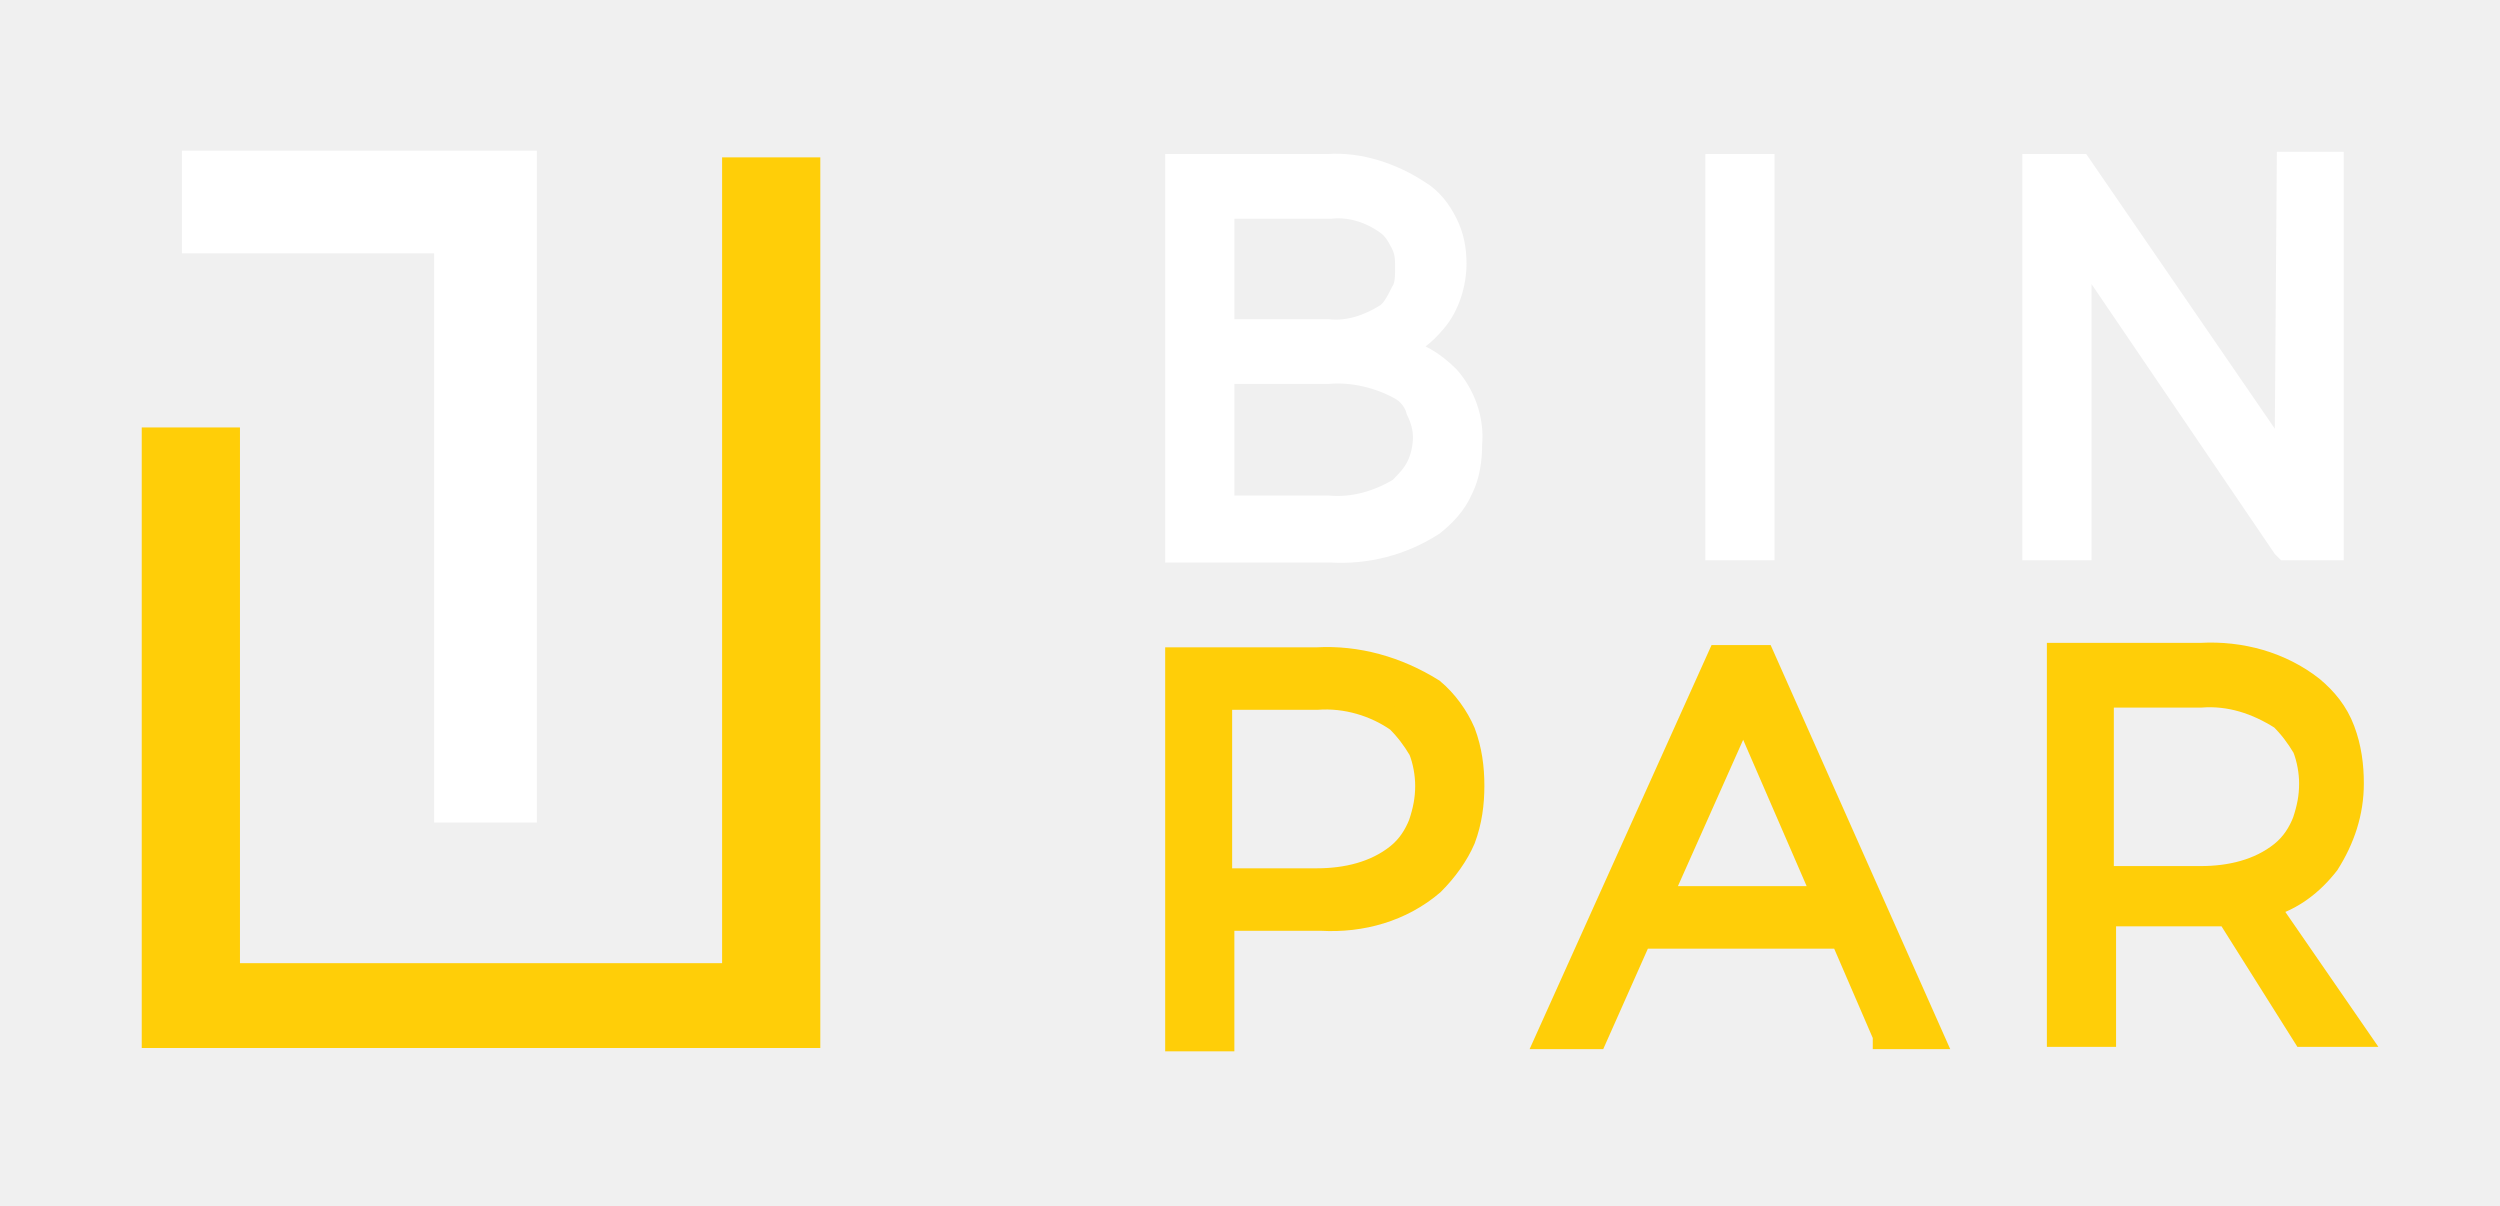
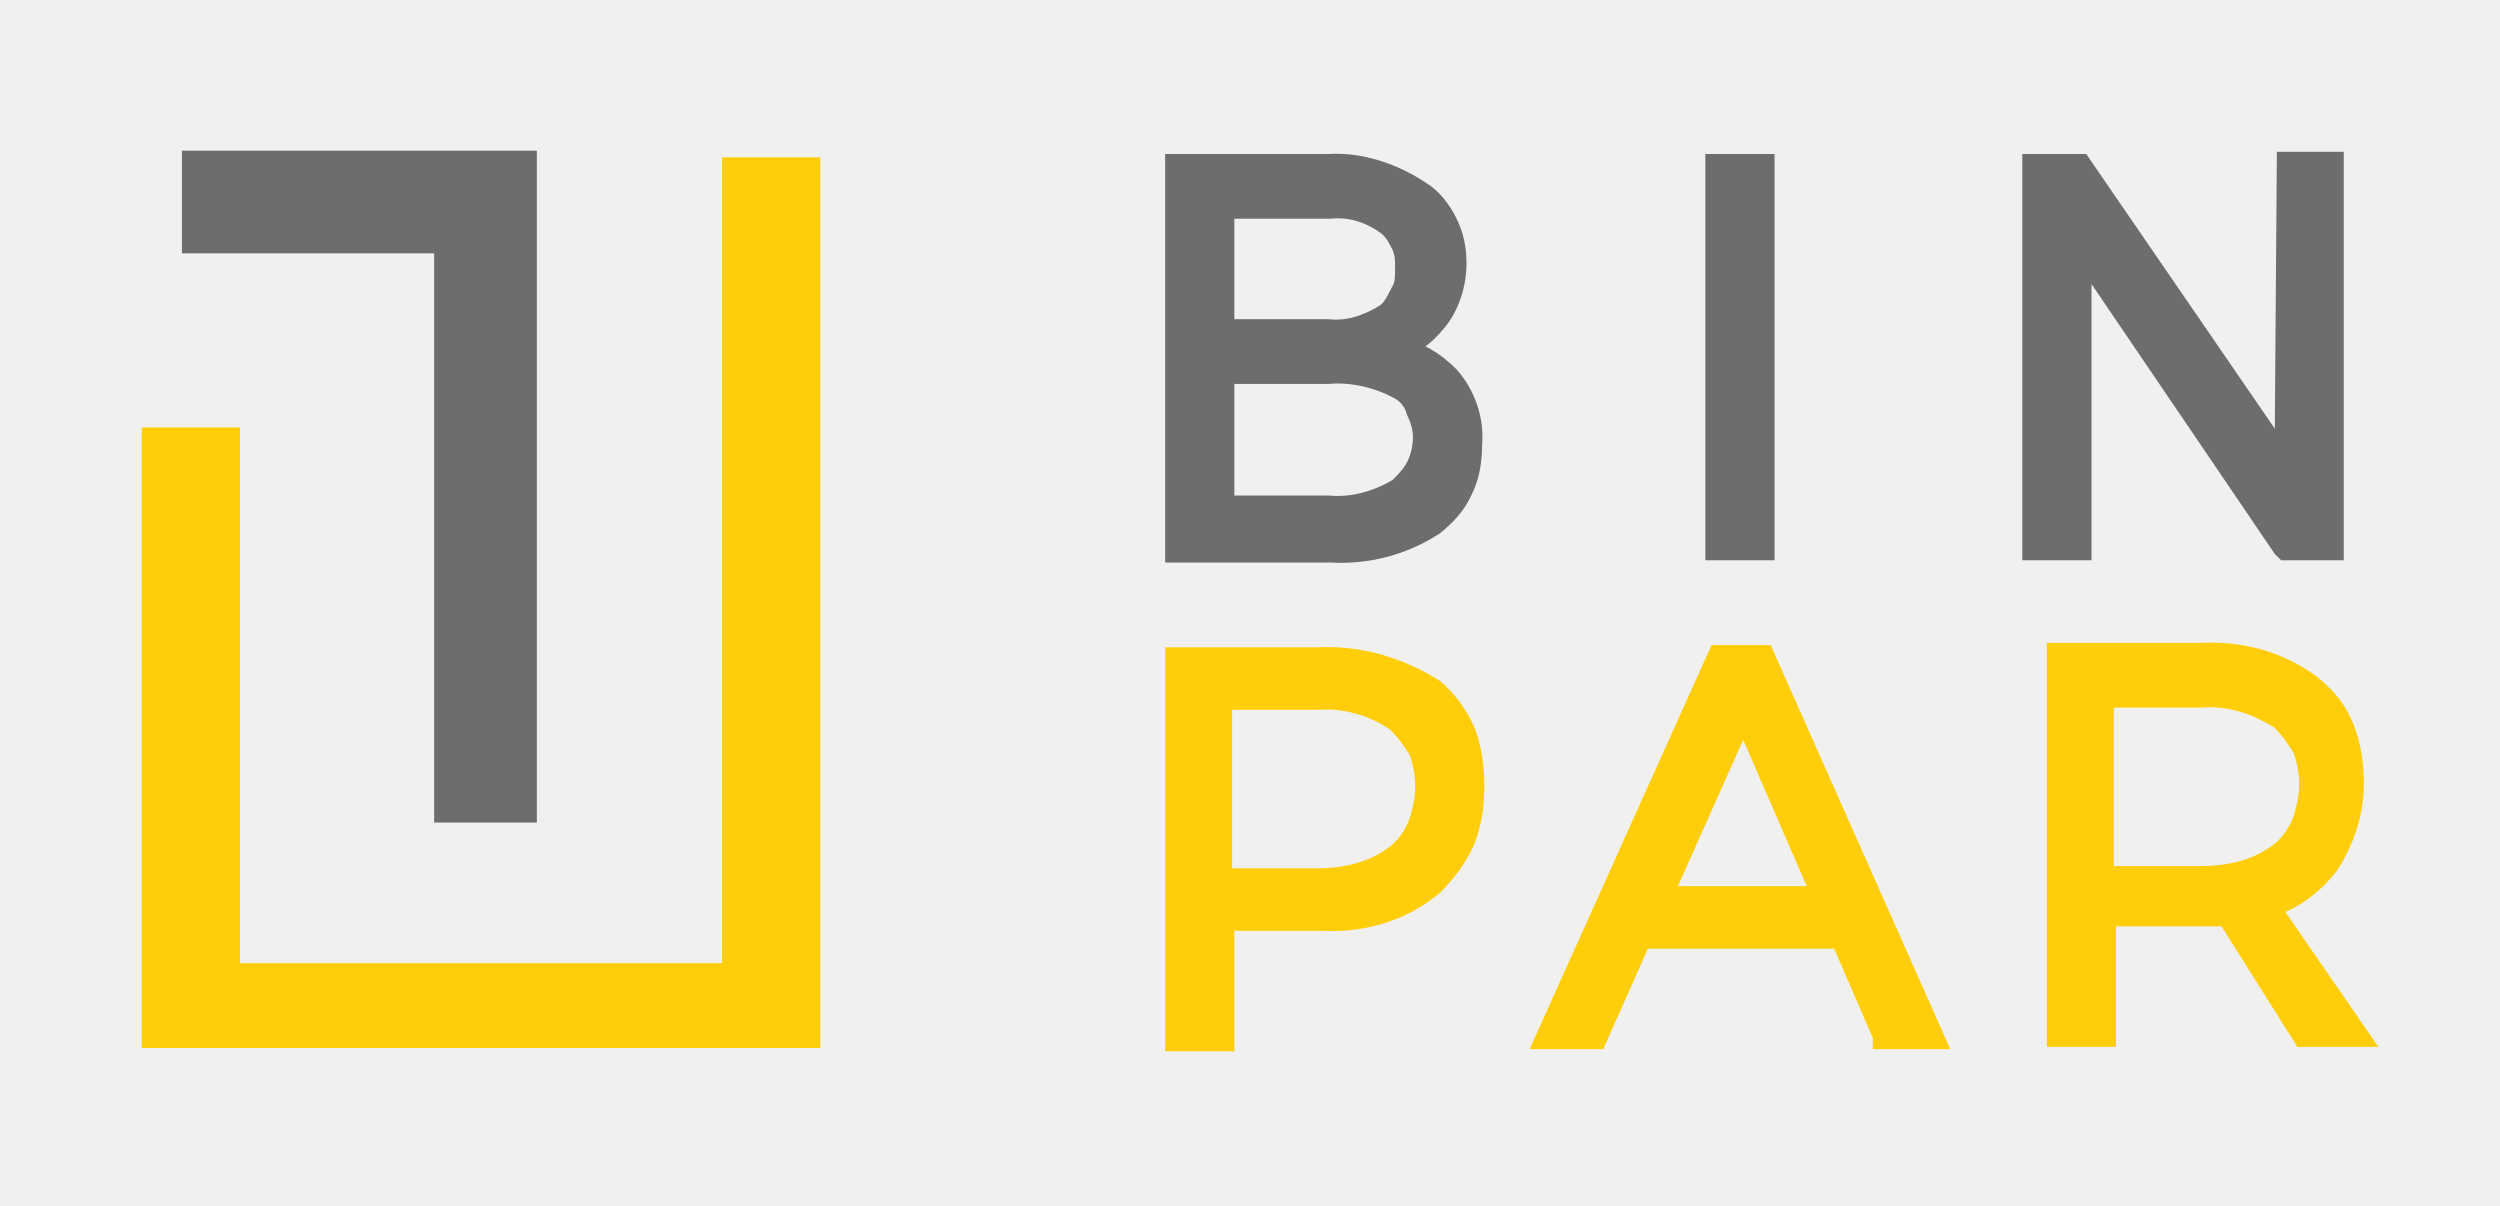
- <svg xmlns="http://www.w3.org/2000/svg" version="1.1" id="Capa_1" x="0px" y="0px" viewBox="0 0 112 54" style="enable-background:new 0 0 112 54;" xml:space="preserve">
-   <style type="text/css">
- 	.st0{fill:#FFCE08;stroke:#FFCE08;stroke-miterlimit:10;}
- 	.st1{fill:#FFFFFF;stroke:#FFFFFF;stroke-miterlimit:10;}
- 	.st2{fill:#FFCE08;stroke:#FFCE08;stroke-width:0.5;stroke-miterlimit:10;}
- 	.st3{fill:#FFFFFF;stroke:#FFFFFF;stroke-width:1.5;stroke-miterlimit:10;}
- </style>
-   <path class="st0" d="M59,29.5h-6.3v17.1h2.1v-5.4h4.4c1.8,0.1,3.6-0.4,5-1.6c0.6-0.6,1.1-1.3,1.4-2c0.3-0.8,0.4-1.6,0.4-2.4  s-0.1-1.6-0.4-2.4c-0.3-0.7-0.8-1.4-1.4-1.9C62.6,29.9,60.8,29.4,59,29.5z M54.7,31.3h4.3c1.3-0.1,2.6,0.3,3.6,1  c0.4,0.4,0.7,0.8,1,1.3c0.2,0.5,0.3,1.1,0.3,1.6c0,0.6-0.1,1.1-0.3,1.7c-0.2,0.5-0.5,1-1,1.4c-1,0.8-2.3,1.1-3.6,1.1h-4.3V31.3z" />
-   <path class="st0" d="M79,29.4h-2l-7.7,17.1h2.2l2-4.5h9l1.9,4.4v0.1h2.2L79,29.4L79,29.4z M81.7,40.2h-7.3l3.7-8.3L81.7,40.2z" />
-   <path class="st0" d="M101.6,40.6c1.1-0.3,2-1,2.7-1.9c0.7-1.1,1.1-2.3,1.1-3.6c0-0.8-0.1-1.6-0.4-2.4s-0.8-1.4-1.4-1.9  c-1.4-1.1-3.2-1.6-5-1.5h-6.4v17.1h2.1V41h4.4h1.1l3.4,5.4h2.4L101.6,40.6z M94.2,31.2h4.4c1.3-0.1,2.5,0.3,3.6,1  c0.4,0.4,0.7,0.8,1,1.3c0.2,0.5,0.3,1.1,0.3,1.6c0,0.6-0.1,1.1-0.3,1.7c-0.2,0.5-0.5,1-1,1.4c-1,0.8-2.3,1.1-3.6,1.1h-4.4V31.2z" />
-   <path class="st1" d="M79,7.4h-2.1v17.2H79V7.4z" />
-   <path class="st1" d="M62.6,15.6c0.7-0.2,1.2-0.6,1.7-1.2c0.6-0.7,0.9-1.7,0.9-2.6c0-0.6-0.1-1.2-0.4-1.8c-0.3-0.6-0.7-1.1-1.2-1.4  c-1.2-0.8-2.7-1.3-4.1-1.2h-6.8v17.3h6.9c1.6,0.1,3.2-0.3,4.6-1.2c0.5-0.4,1-0.9,1.3-1.6c0.3-0.6,0.4-1.3,0.4-2c0.1-1.1-0.3-2.2-1-3  C64.2,16.2,63.5,15.8,62.6,15.6L62.6,15.6z M62.1,14.1c-0.8,0.5-1.7,0.8-2.6,0.7h-4.7V9.3h4.8c0.9-0.1,1.8,0.2,2.5,0.7  c0.3,0.2,0.5,0.5,0.7,0.9S63,11.6,63,12s0,0.8-0.2,1.1C62.6,13.5,62.4,13.9,62.1,14.1L62.1,14.1z M54.8,16.7h4.7  c1.1-0.1,2.3,0.2,3.2,0.7c0.4,0.2,0.7,0.6,0.8,1c0.2,0.4,0.3,0.8,0.3,1.2s-0.1,0.9-0.3,1.3c-0.2,0.4-0.5,0.7-0.8,1  c-1,0.6-2.1,0.9-3.2,0.8h-4.7V16.7z" />
-   <path class="st1" d="M102.4,20.8L93.2,7.4h-2.1v17.2h2.1V11.1l9.1,13.4l0.1,0.1h2.1V7.3h-2L102.4,20.8L102.4,20.8z" />
-   <g>
-     <polygon class="st2" points="32.6,7.3 32.6,43.4 10.5,43.4 10.5,19.4 6.6,19.4 6.6,46.7 36.5,46.7 36.5,7.3  " />
-     <polygon class="st3" points="20.2,36.1 23.3,36.1 23.3,7.5 8.9,7.5 8.9,10.6 20.2,10.6  " />
-   </g>
+ <svg xmlns="http://www.w3.org/2000/svg" width="112" height="54" viewBox="0 0 112 54" fill="none">
+   <path d="M58.999 29.5H52.699V46.6H54.799V41.2H59.199C60.999 41.3 62.799 40.8 64.199 39.6C64.799 39 65.299 38.3 65.599 37.6C65.899 36.8 65.999 36 65.999 35.2C65.999 34.4 65.899 33.6 65.599 32.8C65.299 32.1 64.799 31.4 64.199 30.9C62.599 29.9 60.799 29.4 58.999 29.5ZM54.699 31.3H58.999C60.299 31.2 61.599 31.6 62.599 32.3C62.999 32.7 63.299 33.1 63.599 33.6C63.799 34.1 63.899 34.7 63.899 35.2C63.899 35.8 63.799 36.3 63.599 36.9C63.399 37.4 63.099 37.9 62.599 38.3C61.599 39.1 60.299 39.4 58.999 39.4H54.699V31.3Z" fill="#FFCE08" stroke="#FFCE08" stroke-miterlimit="10" />
+   <path d="M79.001 29.4H77.001L69.301 46.5H71.501L73.501 42H82.501L84.401 46.4V46.5H86.601L79.001 29.4ZM81.701 40.2H74.401L78.101 31.9L81.701 40.2Z" fill="#FFCE08" stroke="#FFCE08" stroke-miterlimit="10" />
+   <path d="M101.599 40.6C102.699 40.3 103.599 39.6 104.299 38.7C104.999 37.6 105.399 36.4 105.399 35.1C105.399 34.3 105.299 33.5 104.999 32.7C104.699 31.9 104.199 31.3 103.599 30.8C102.199 29.7 100.399 29.2 98.599 29.3H92.199V46.4H94.299V41H98.699H99.799L103.199 46.4H105.599L101.599 40.6ZM94.199 31.2H98.599C99.899 31.1 101.099 31.5 102.199 32.2C102.599 32.6 102.899 33 103.199 33.5C103.399 34 103.499 34.6 103.499 35.1C103.499 35.7 103.399 36.2 103.199 36.8C102.999 37.3 102.699 37.8 102.199 38.2C101.199 39 99.899 39.3 98.599 39.3H94.199V31.2Z" fill="#FFCE08" stroke="#FFCE08" stroke-miterlimit="10" />
+   <path d="M79 7.4H76.9V24.6H79V7.4Z" fill="#6D6D6D" stroke="#6D6D6D" stroke-miterlimit="10" />
+   <path d="M62.599 15.6C63.299 15.4 63.799 15 64.299 14.4C64.899 13.7 65.199 12.7 65.199 11.8C65.199 11.2 65.099 10.6 64.799 10C64.499 9.4 64.099 8.9 63.599 8.6C62.399 7.8 60.899 7.3 59.499 7.4H52.699V24.7H59.599C61.199 24.8 62.799 24.4 64.199 23.5C64.699 23.1 65.199 22.6 65.499 21.9C65.799 21.3 65.899 20.6 65.899 19.9C65.999 18.8 65.599 17.7 64.899 16.9C64.199 16.2 63.499 15.8 62.599 15.6ZM62.099 14.1C61.299 14.6 60.399 14.9 59.499 14.8H54.799V9.3H59.599C60.499 9.2 61.399 9.5 62.099 10C62.399 10.2 62.599 10.5 62.799 10.9C62.999 11.3 62.999 11.6 62.999 12C62.999 12.4 62.999 12.8 62.799 13.1C62.599 13.5 62.399 13.9 62.099 14.1ZM54.799 16.7H59.499C60.599 16.6 61.799 16.9 62.699 17.4C63.099 17.6 63.399 18 63.499 18.4C63.699 18.8 63.799 19.2 63.799 19.6C63.799 20 63.699 20.5 63.499 20.9C63.299 21.3 62.999 21.6 62.699 21.9C61.699 22.5 60.599 22.8 59.499 22.7H54.799V16.7Z" fill="#6D6D6D" stroke="#6D6D6D" stroke-miterlimit="10" />
+   <path d="M102.4 20.8L93.2 7.4H91.1V24.6H93.2V11.1L102.3 24.5L102.4 24.6H104.5V7.3H102.5L102.4 20.8Z" fill="#6D6D6D" stroke="#6D6D6D" stroke-miterlimit="10" />
+   <path d="M32.6 7.3V43.4H10.5V19.4H6.6V46.7H36.5V7.3H32.6Z" fill="#FFCE08" stroke="#FFCE08" stroke-width="0.5" stroke-miterlimit="10" />
+   <path d="M20.2 36.1H23.3V7.5H8.9V10.6H20.2V36.1Z" fill="#6D6D6D" stroke="#6D6D6D" stroke-width="1.5" stroke-miterlimit="10" />
</svg>
